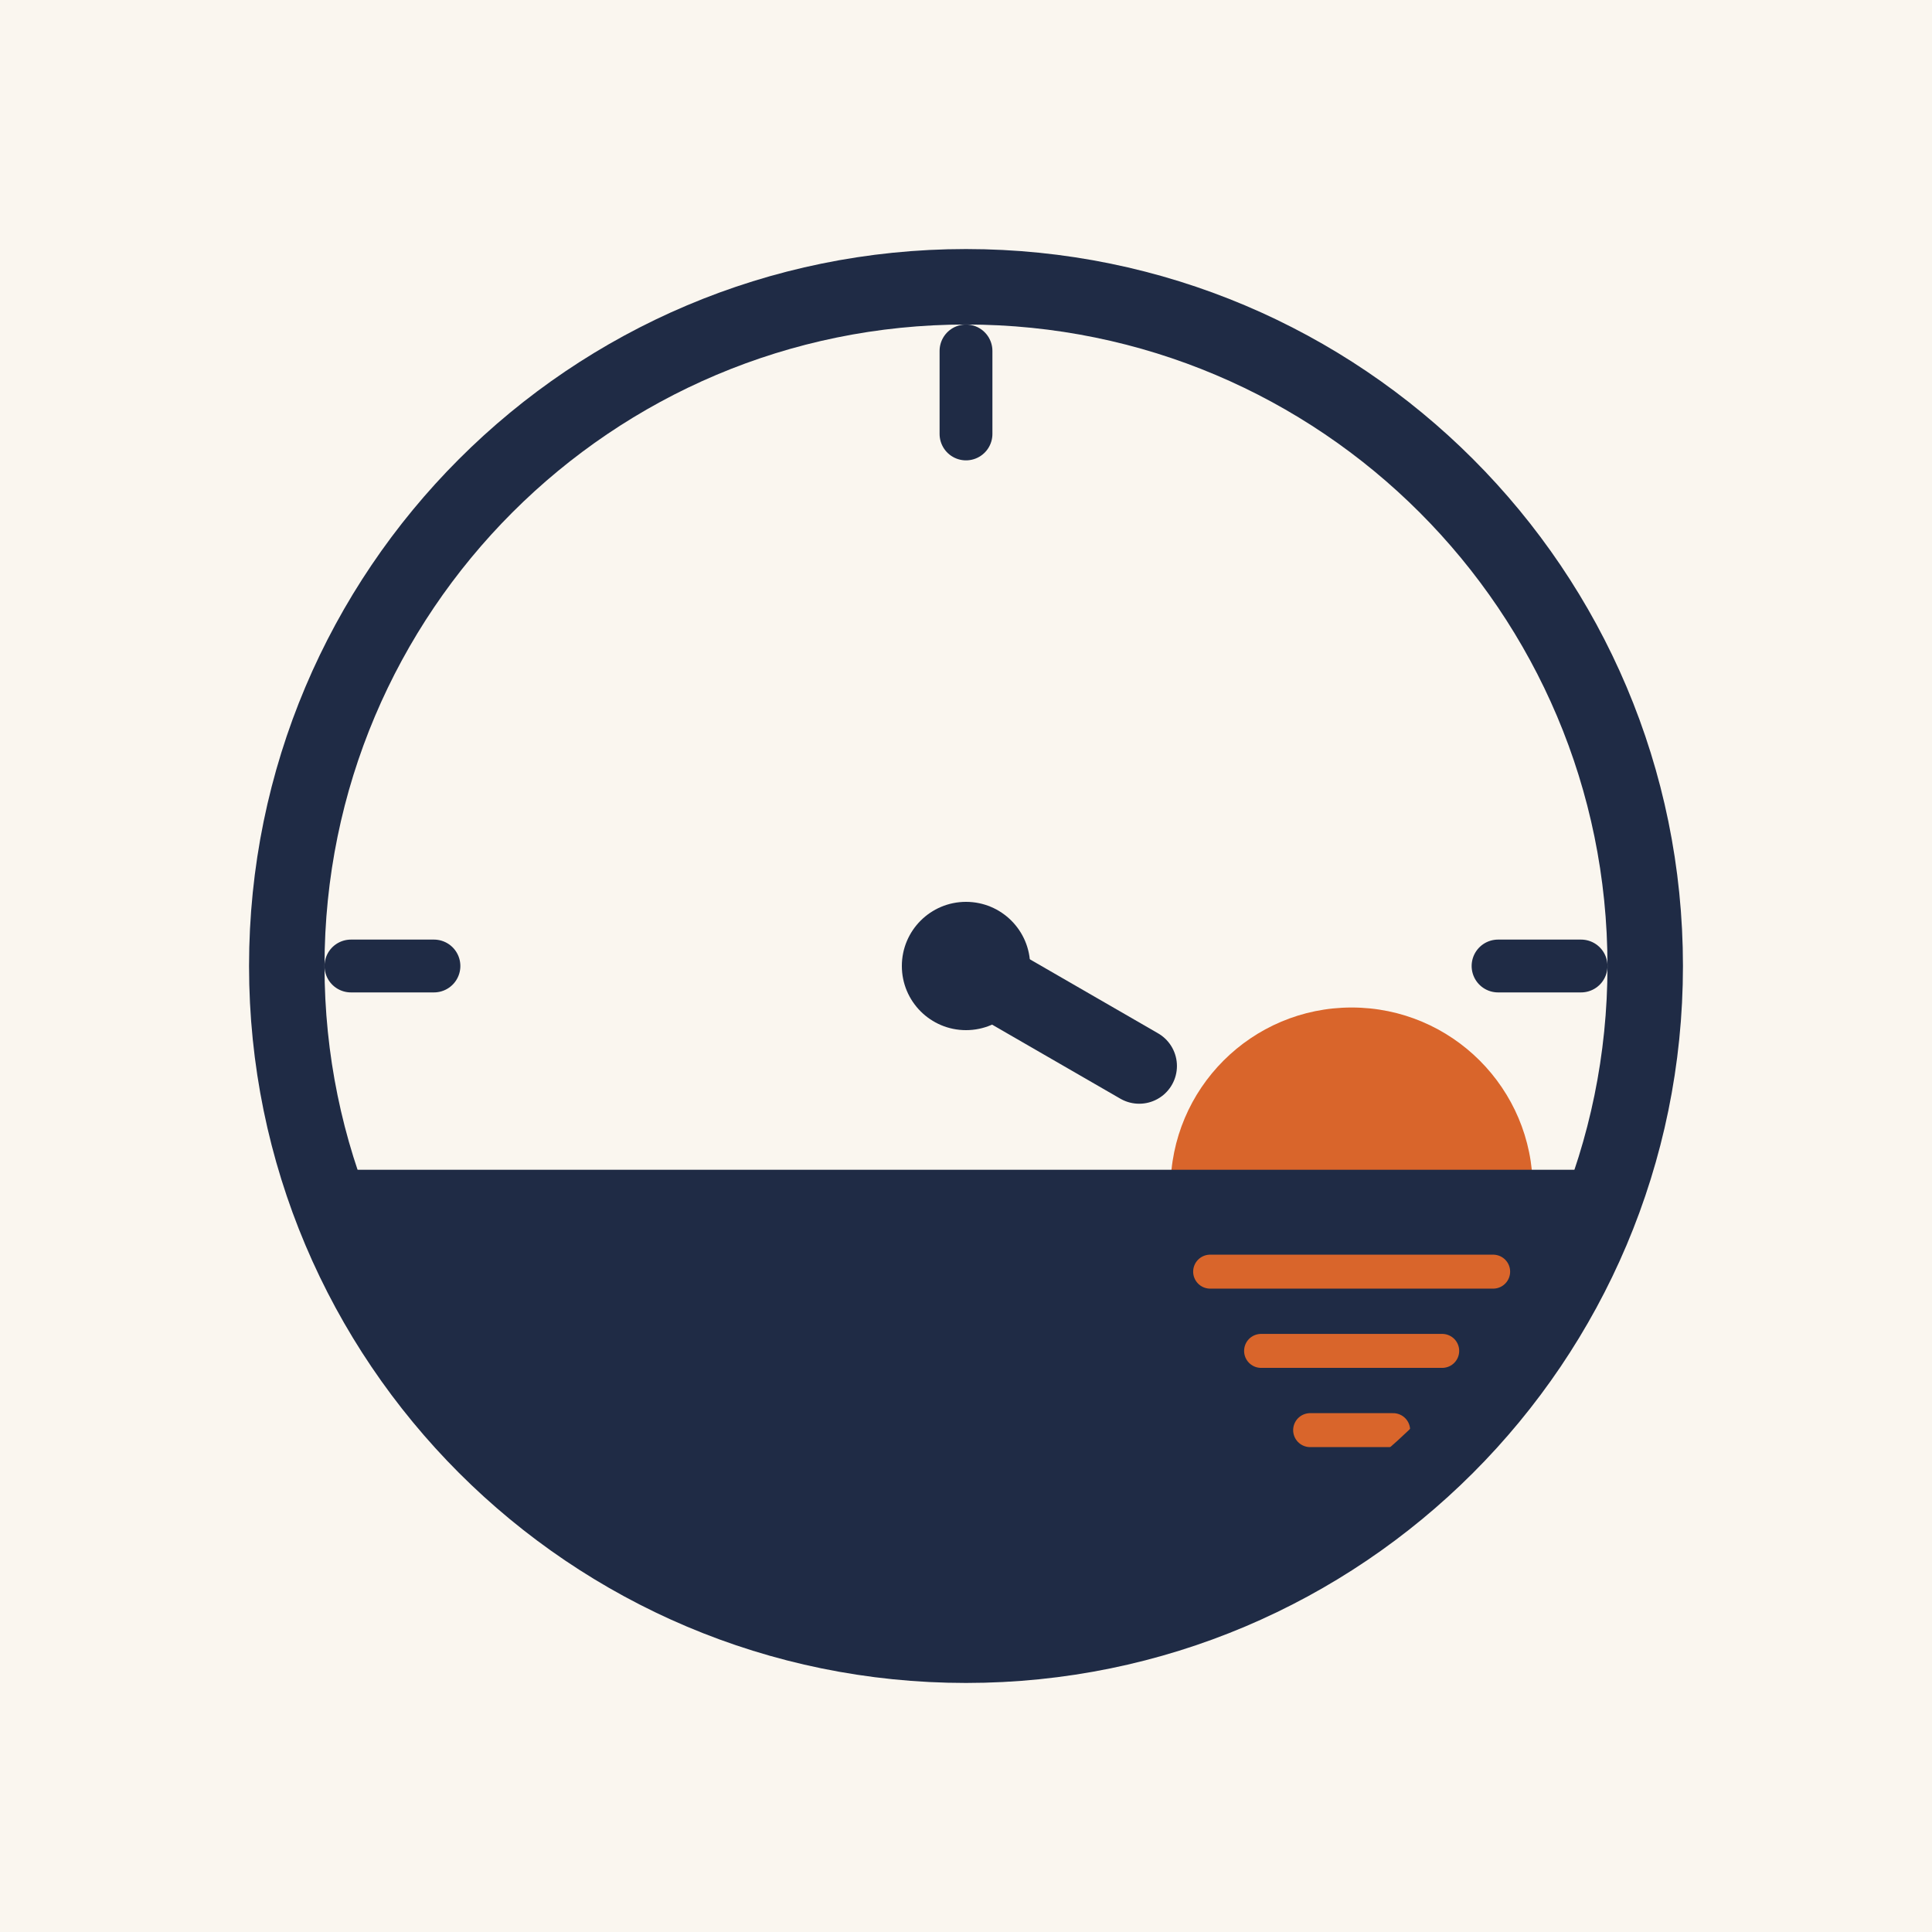
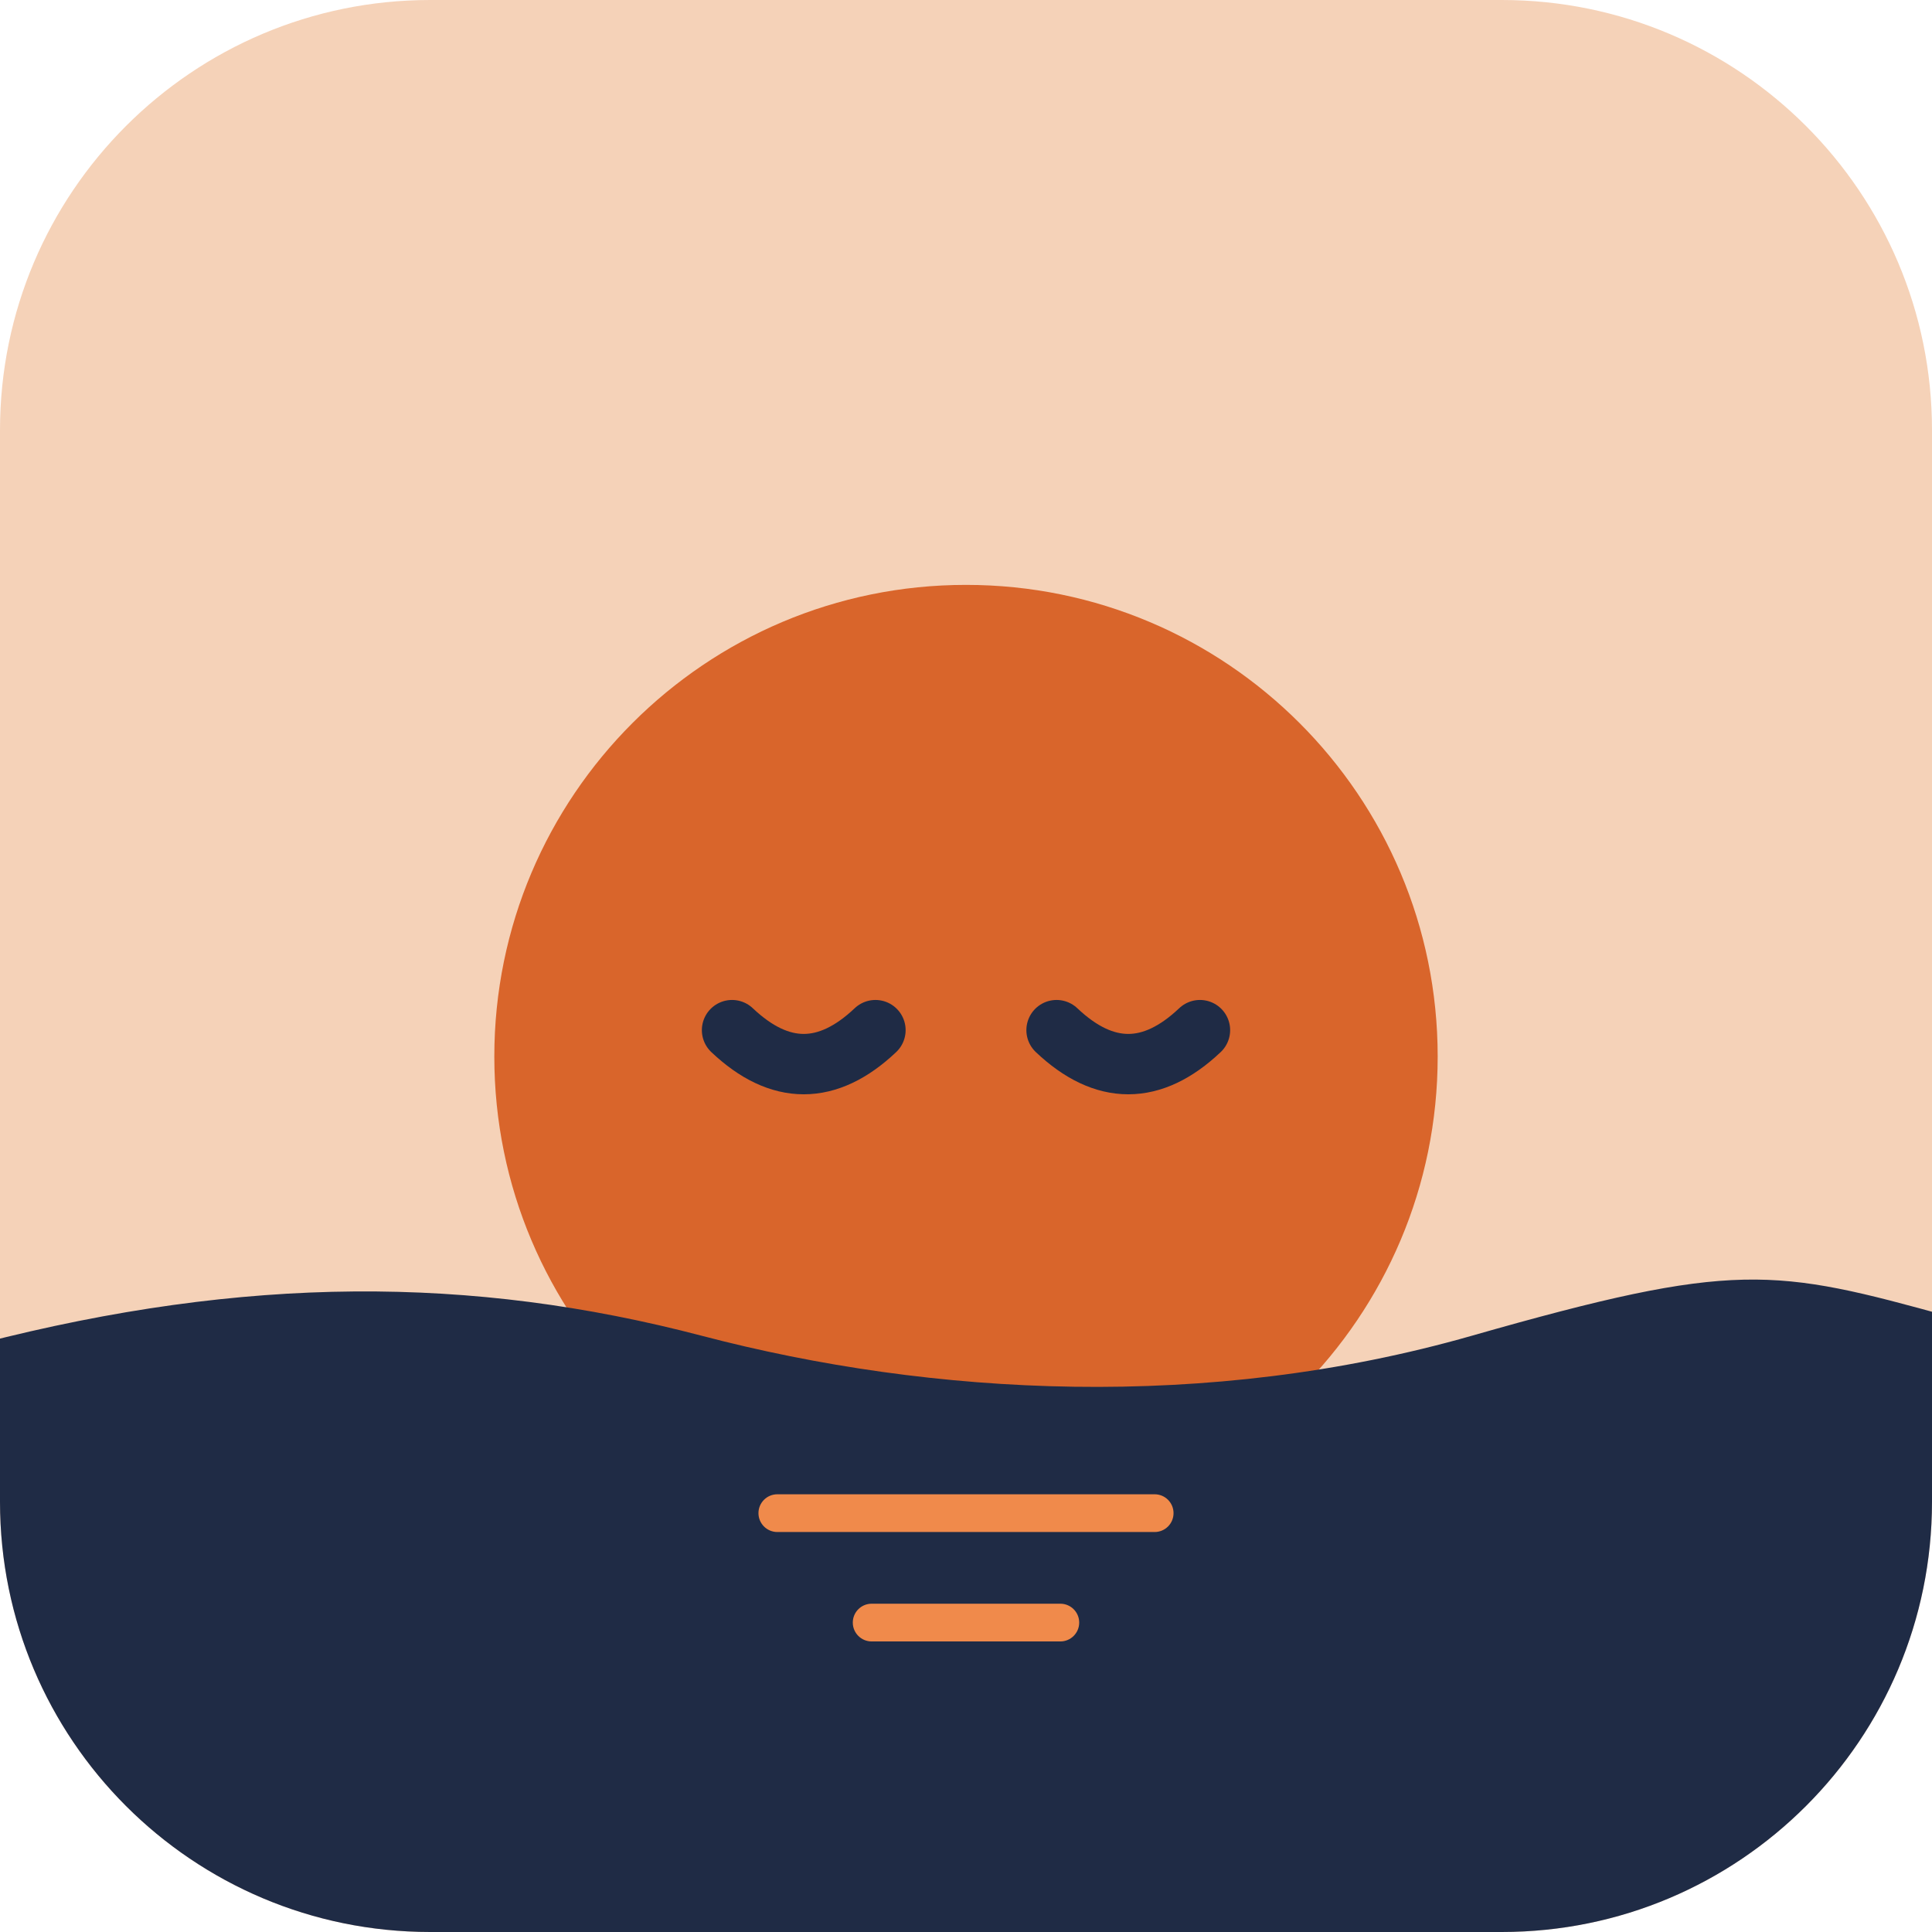
<svg xmlns="http://www.w3.org/2000/svg" width="1024" height="1024" viewBox="0 0 1024 1024">
  <defs>
-     <clipPath id="dial">
-       <circle cx="512" cy="512" r="360" />
+     <clipPath id="t">
+       <rect width="1024" height="1024" rx="228" />
    </clipPath>
  </defs>
-   <rect width="1024" height="1024" fill="#FAF6EF" />
-   <g clip-path="url(#dial)">
-     <circle cx="716.4" cy="630.0" r="96" fill="#D9652B" />
-     <rect x="0" y="630" width="1024" height="394" fill="#1F2B45" />
-     <line x1="641.4" y1="674" x2="791.4" y2="674" stroke="#D9652B" stroke-width="18" stroke-linecap="round" />
-     <line x1="668.4" y1="716" x2="764.4" y2="716" stroke="#D9652B" stroke-width="18" stroke-linecap="round" />
-     <line x1="694.4" y1="758" x2="738.4" y2="758" stroke="#D9652B" stroke-width="18" stroke-linecap="round" />
+   <g clip-path="url(#t)">
+     <rect width="1024" height="1024" fill="#F5D2B8" />
+     <circle cx="512" cy="560" r="250" fill="#D9652B" />
+     <path d="M388 546 q 38 36 76 0" fill="none" stroke="#1F2B45" stroke-width="32" stroke-linecap="round" />
+     <path d="M560 546 q 38 36 76 0" fill="none" stroke="#1F2B45" stroke-width="32" stroke-linecap="round" />
+     <path d="M-10 712 C 130 676, 250 676, 372 708 S 640 748, 780 708 S 940 672, 1034 698 L1034 1034 L-10 1034 Z" fill="#1F2B45" />
+     <rect x="402" y="792" width="220" height="20" rx="10" fill="#F08A4B" />
+     <rect x="452" y="850" width="120" height="20" rx="10" fill="#F08A4B" />
  </g>
-   <line x1="164" y1="630" x2="860" y2="630" stroke="#1F2B45" stroke-width="20" stroke-linecap="round" clip-path="url(#dial)" />
-   <circle cx="512" cy="512" r="360" fill="none" stroke="#1F2B45" stroke-width="40" />
-   <line x1="512.0" y1="186.0" x2="512.0" y2="230.0" stroke="#1F2B45" stroke-width="28" stroke-linecap="round" />
-   <line x1="838.0" y1="512.0" x2="794.0" y2="512.0" stroke="#1F2B45" stroke-width="28" stroke-linecap="round" />
-   <line x1="186.0" y1="512.0" x2="230.0" y2="512.0" stroke="#1F2B45" stroke-width="28" stroke-linecap="round" />
-   <line x1="512" y1="512" x2="603.8" y2="565.0" stroke="#1F2B45" stroke-width="40" stroke-linecap="round" />
-   <circle cx="512" cy="512" r="34" fill="#1F2B45" />
</svg>
